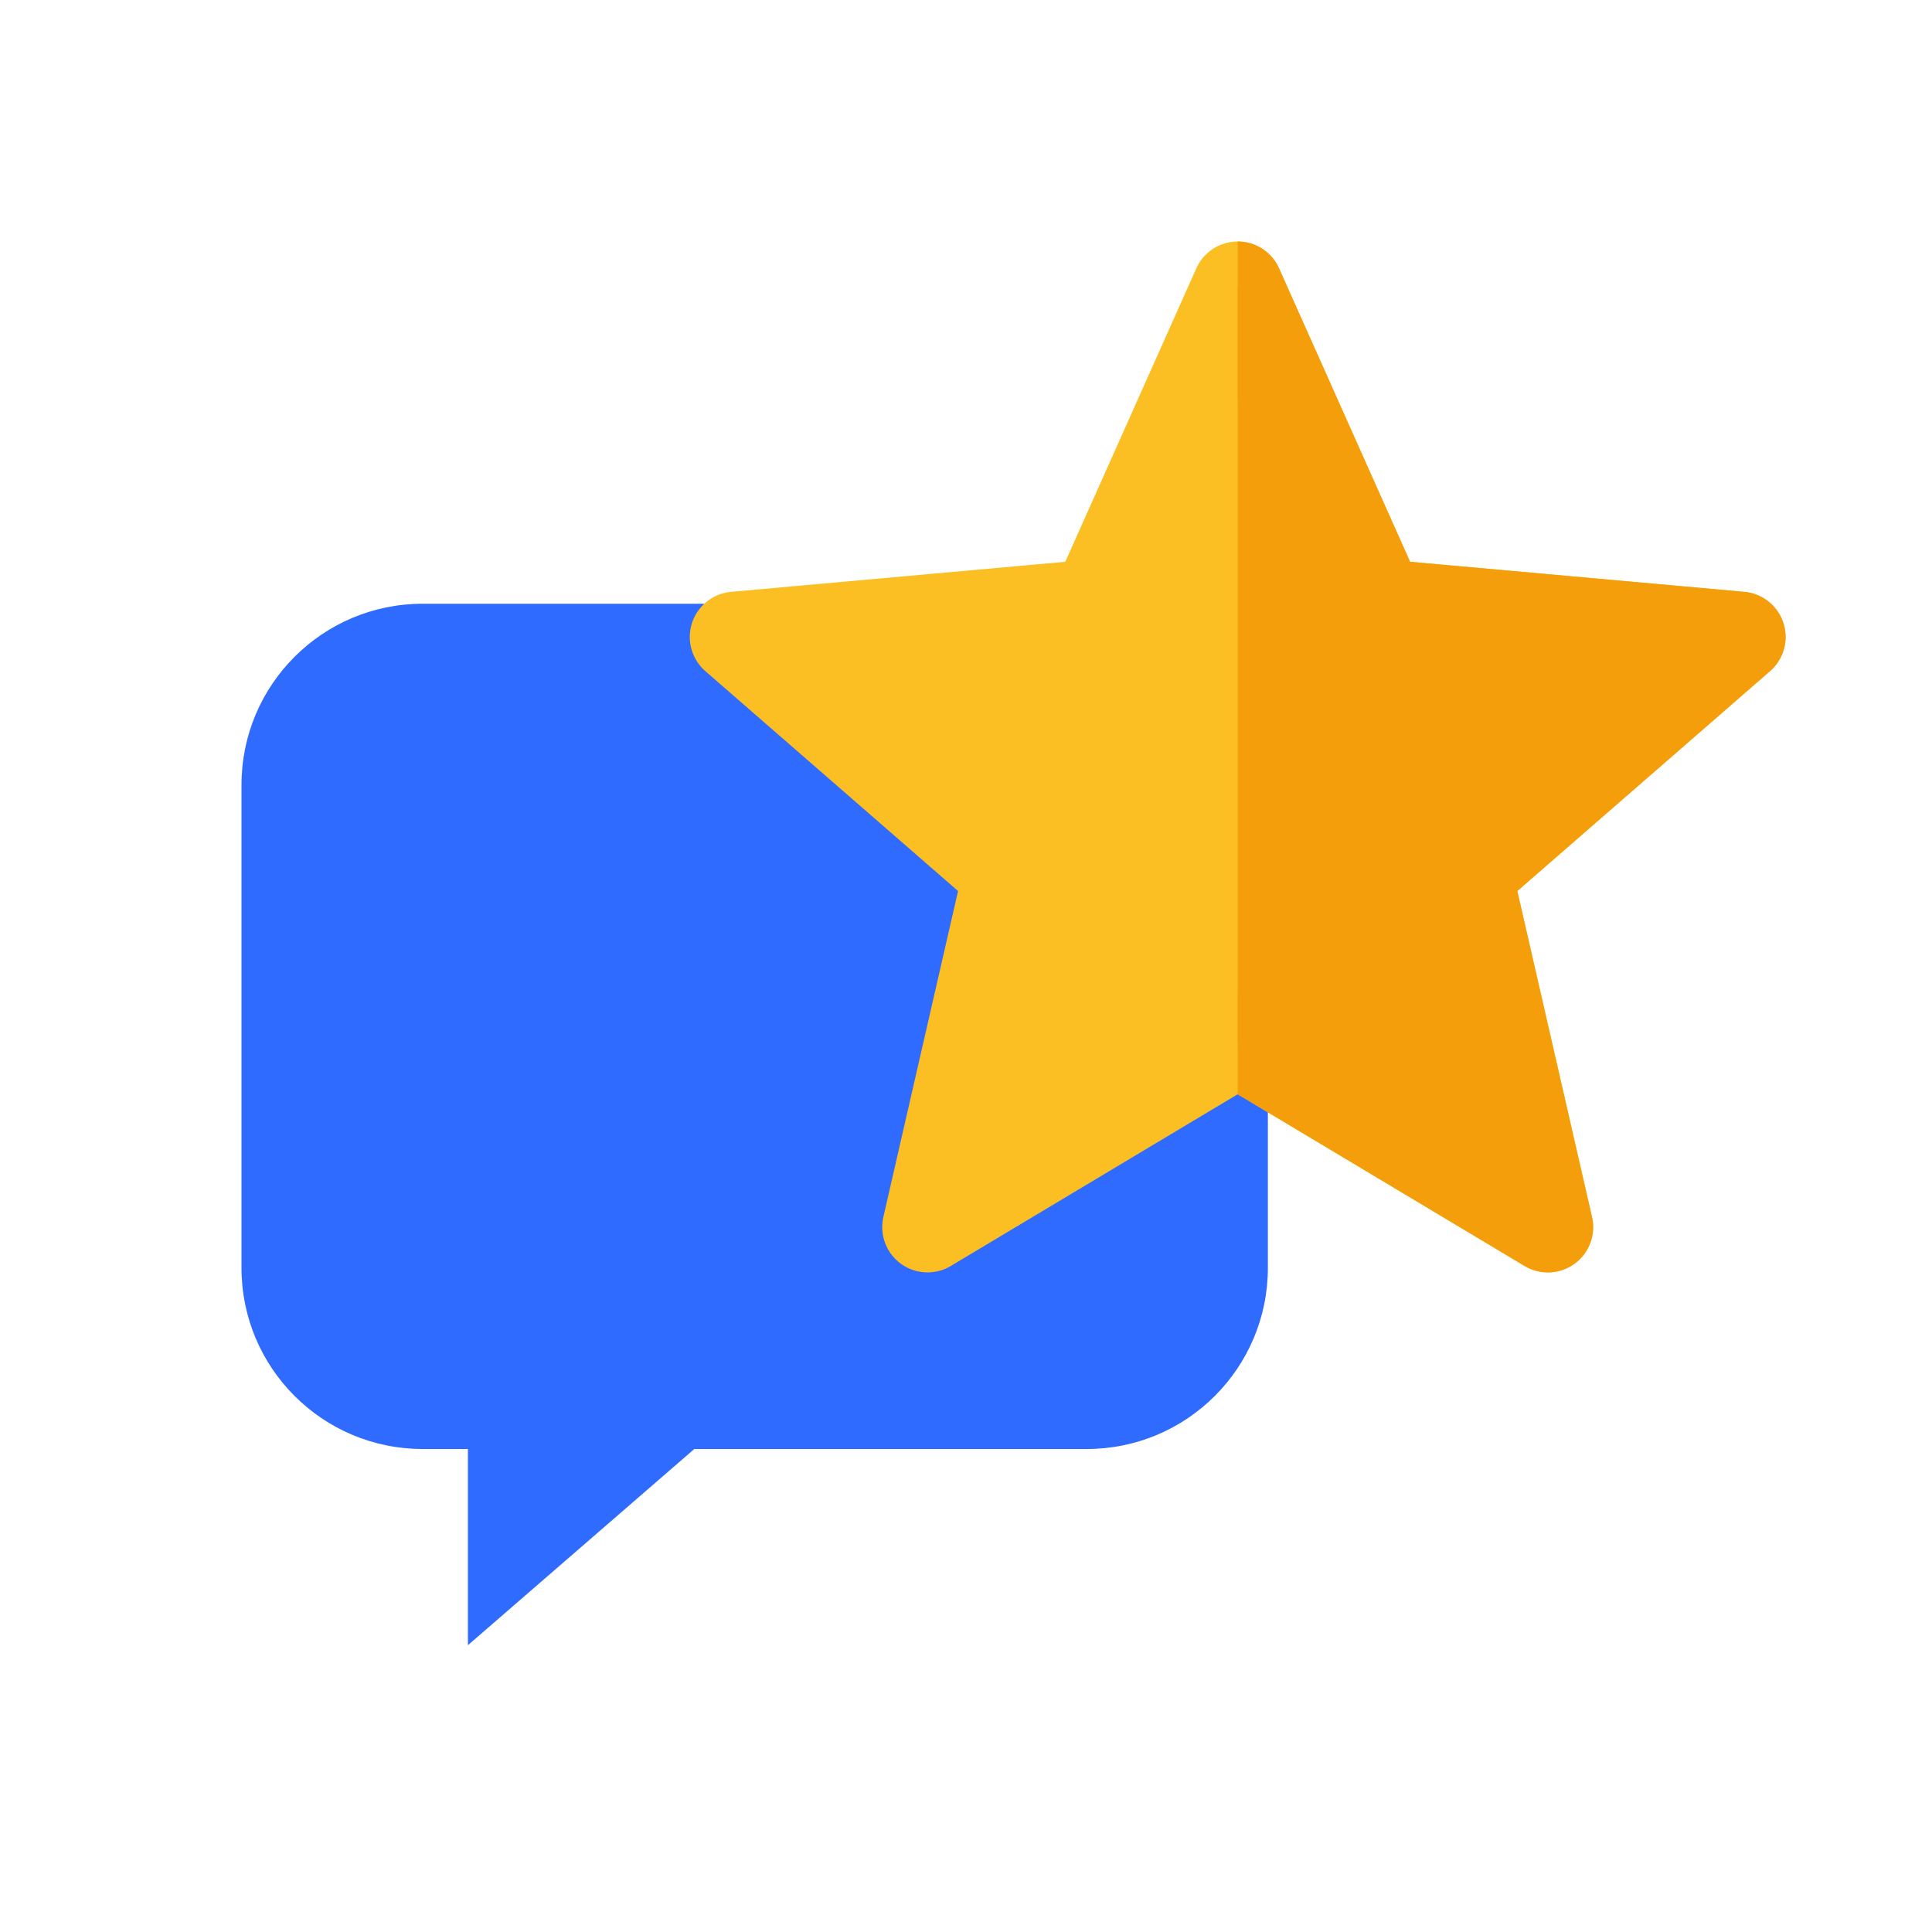
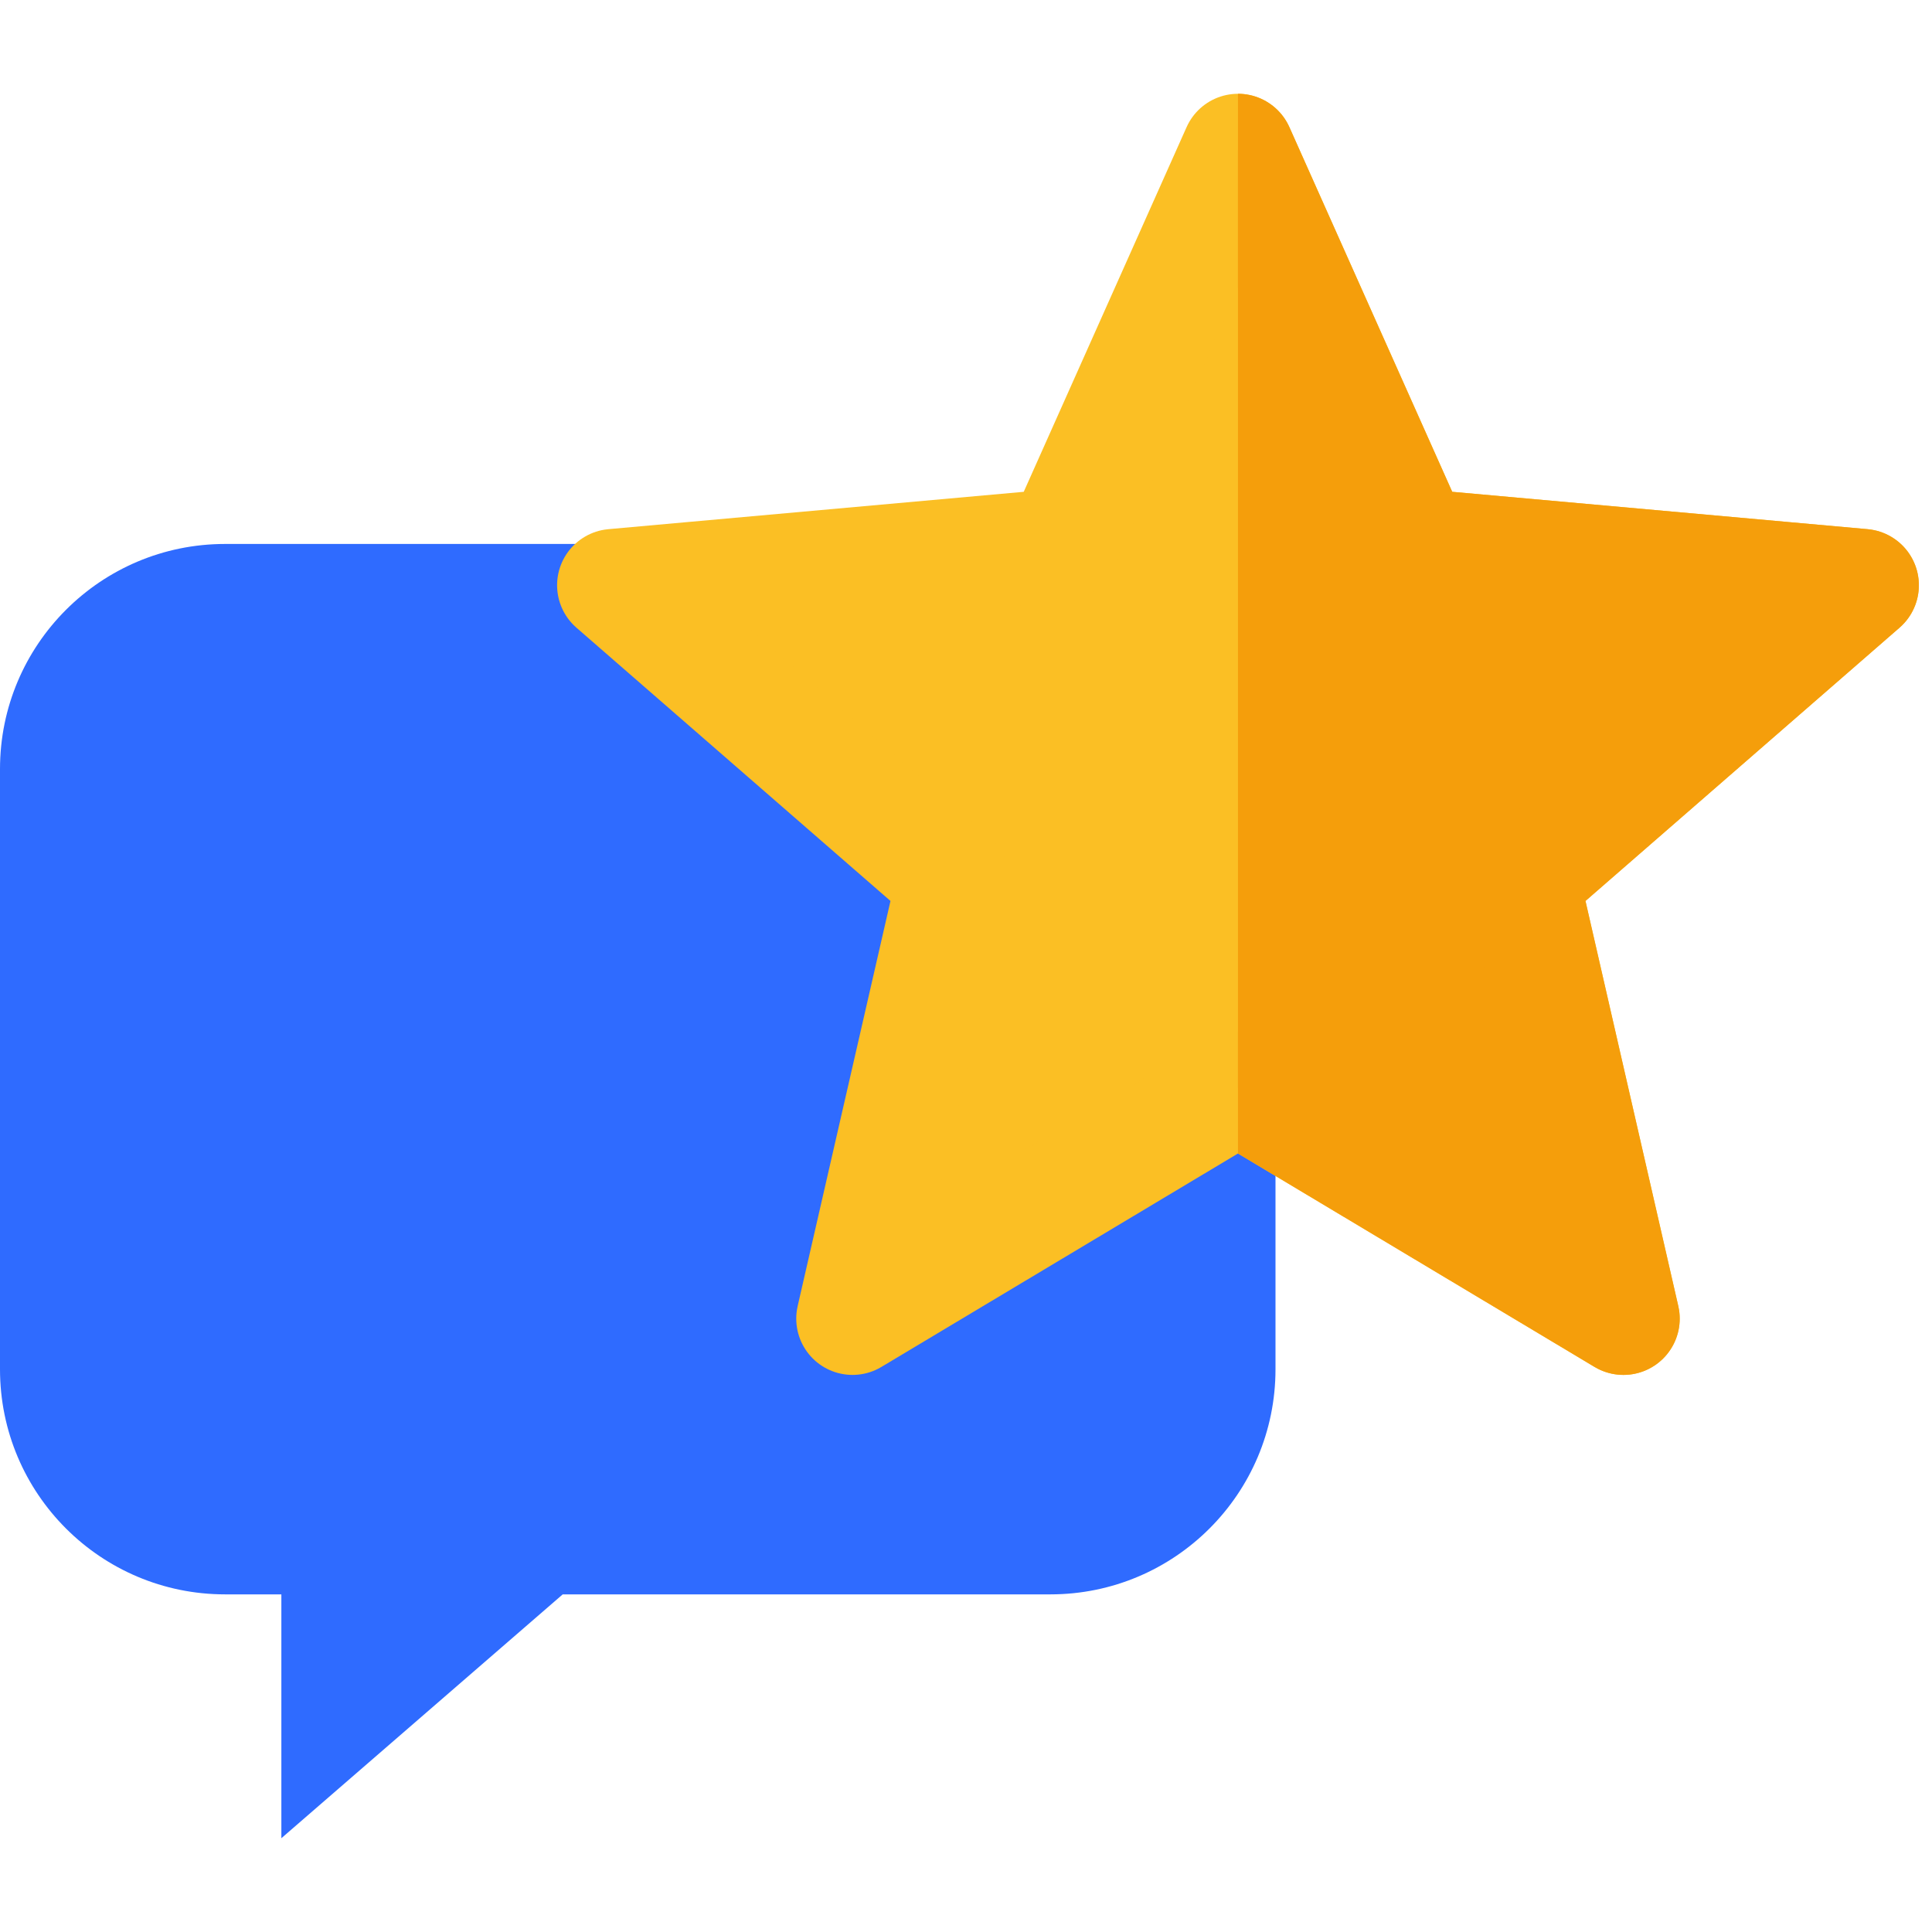
- <svg xmlns="http://www.w3.org/2000/svg" viewBox="0 0 256 256" width="256" height="256" role="img" aria-label="Quantalog Reviews">
+ <svg xmlns="http://www.w3.org/2000/svg" viewBox="32 22 206 206" width="256" height="256" role="img" aria-label="Quantalog Reviews">
  <defs>
    <clipPath id="qr-half">
      <rect x="164" y="0" width="92" height="256" />
    </clipPath>
  </defs>
  <path d="M56 80h88a24 24 0 0 1 24 24v64a24 24 0 0 1-24 24H92l-30 26v-26h-6a24 24 0 0 1-24-24v-64a24 24 0 0 1 24-24z" fill="#2F6BFF" />
  <path d="M164 38 182.8 80.1 230.6 84.4 194.4 115.9 205.1 162.6 164 138 122.9 162.6 133.6 115.9 97.4 84.4 145.2 80.1Z" fill="#FBBF24" stroke="#FBBF24" stroke-width="12" stroke-linejoin="round" />
  <path d="M164 38 182.8 80.1 230.6 84.4 194.4 115.9 205.1 162.6 164 138 122.9 162.6 133.6 115.9 97.4 84.4 145.2 80.1Z" fill="#F59E0B" stroke="#F59E0B" stroke-width="12" stroke-linejoin="round" clip-path="url(#qr-half)" />
</svg>
